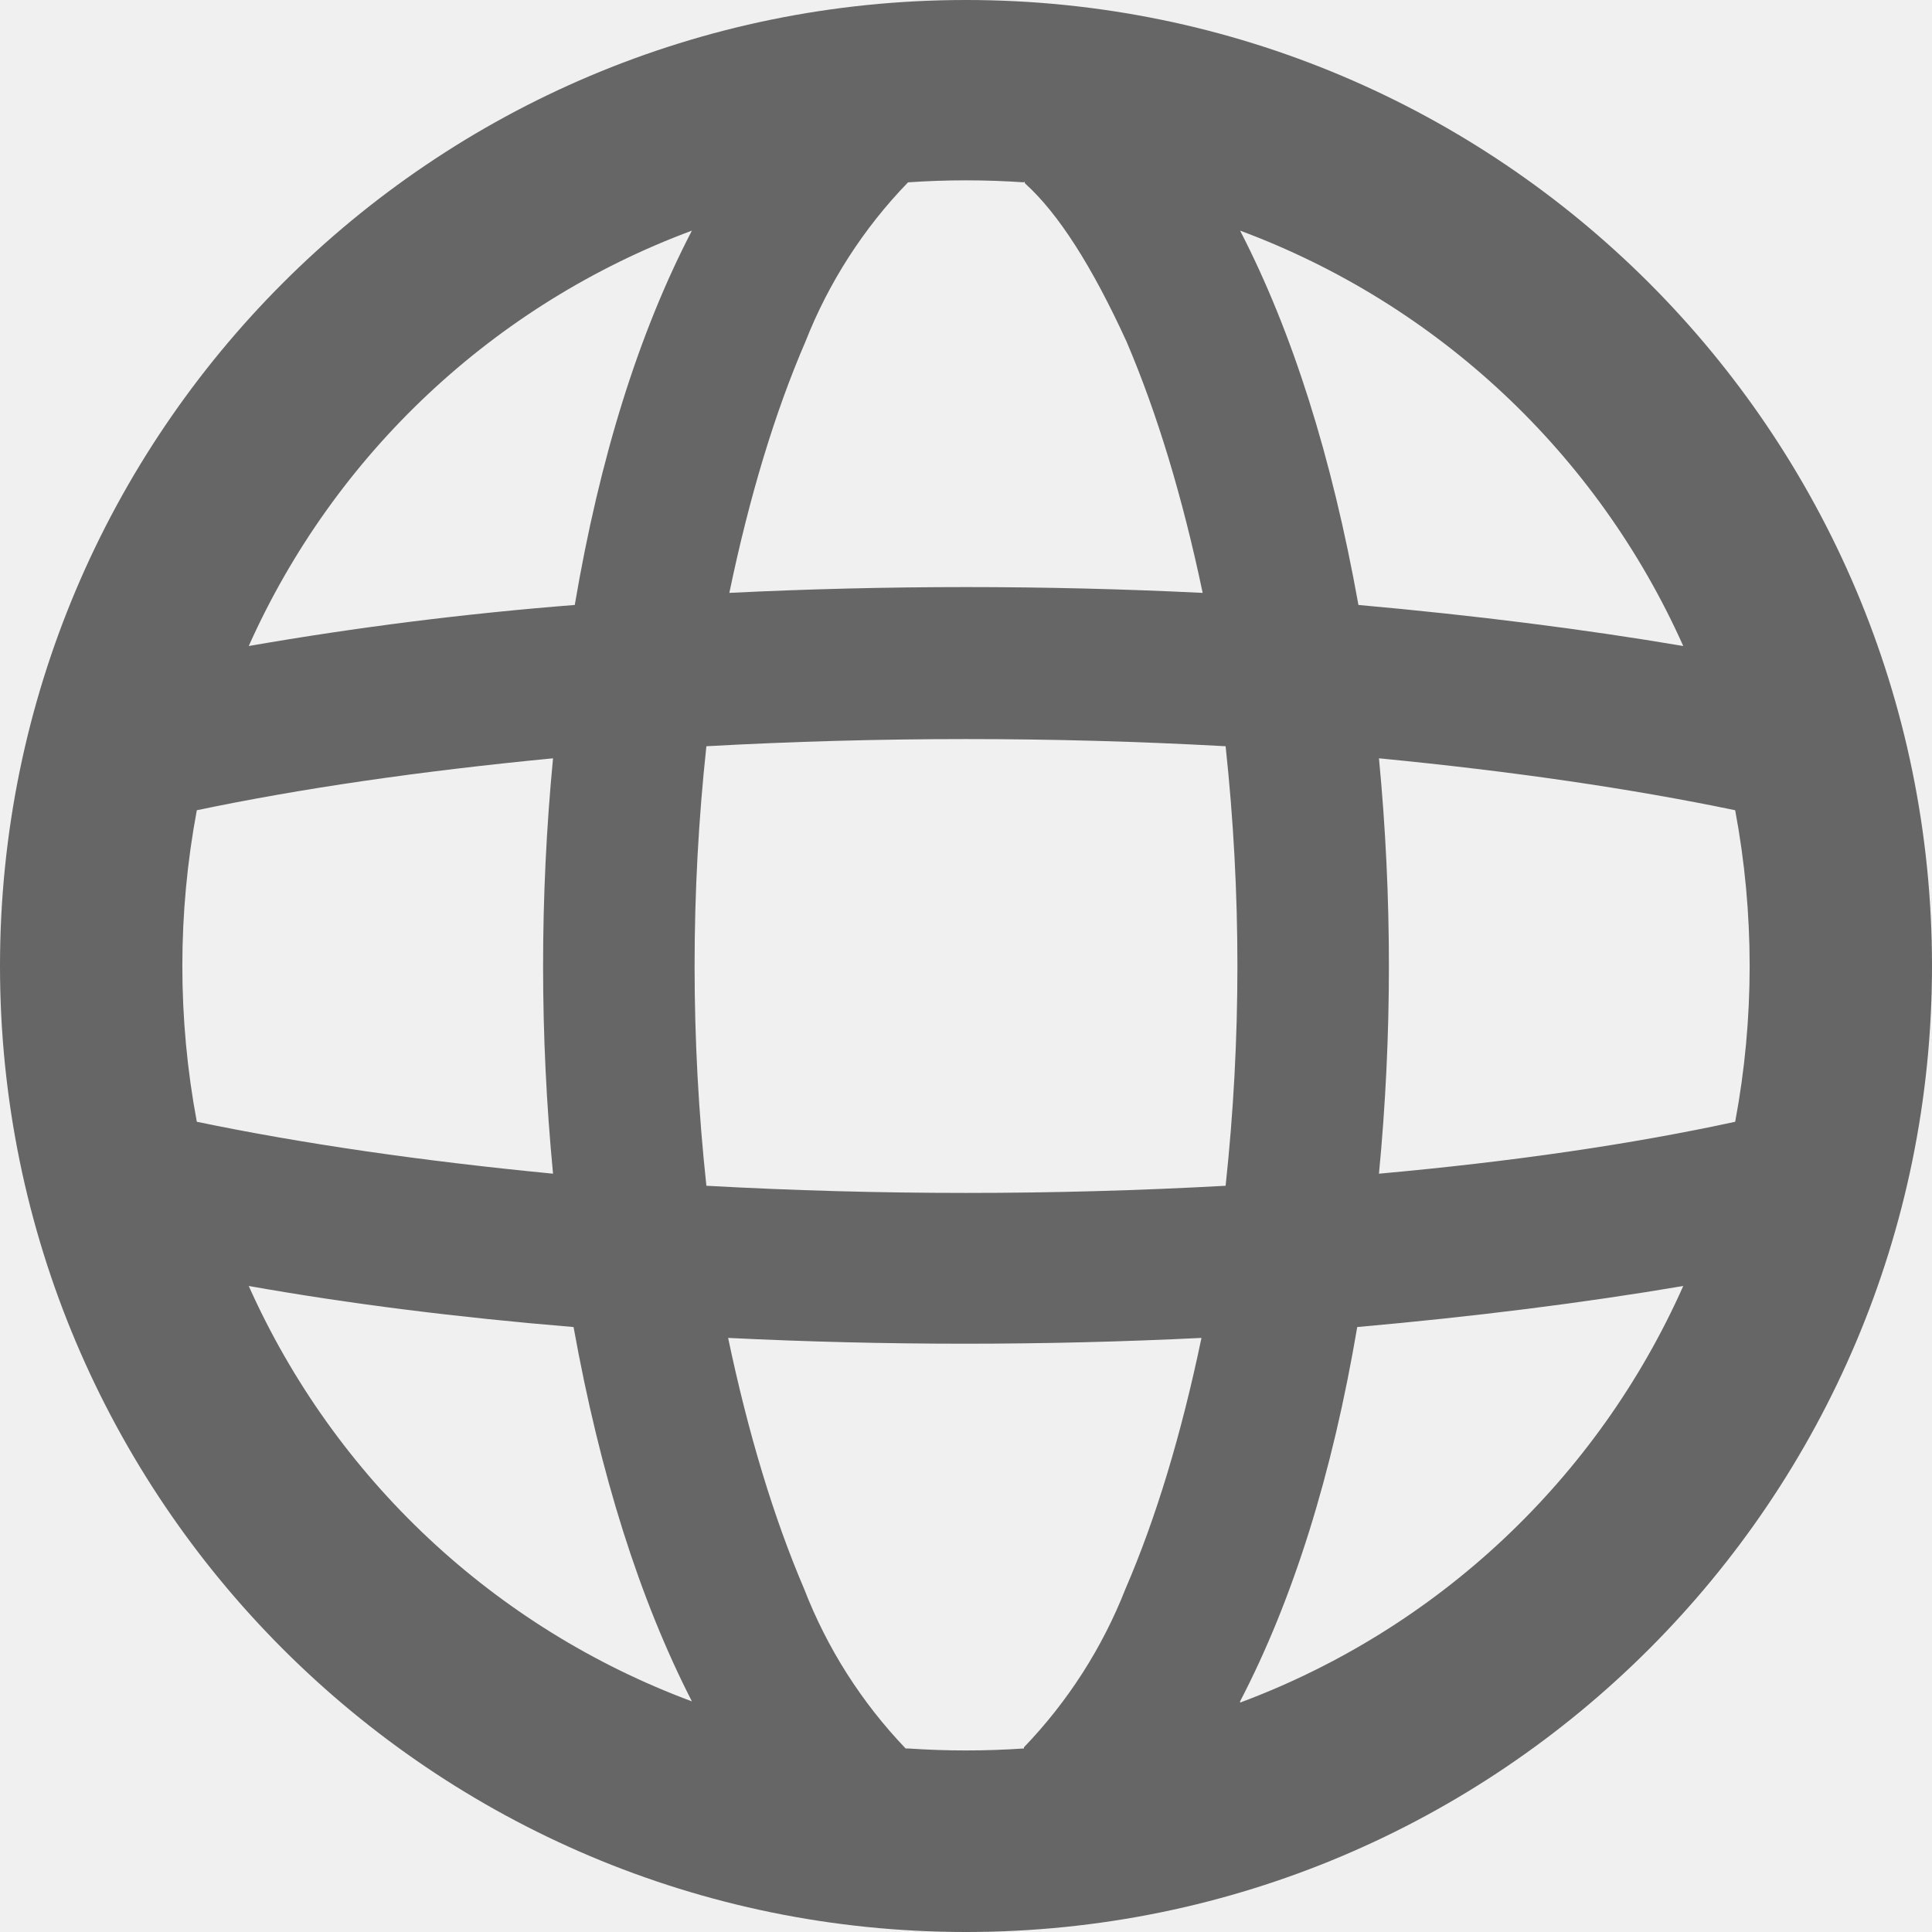
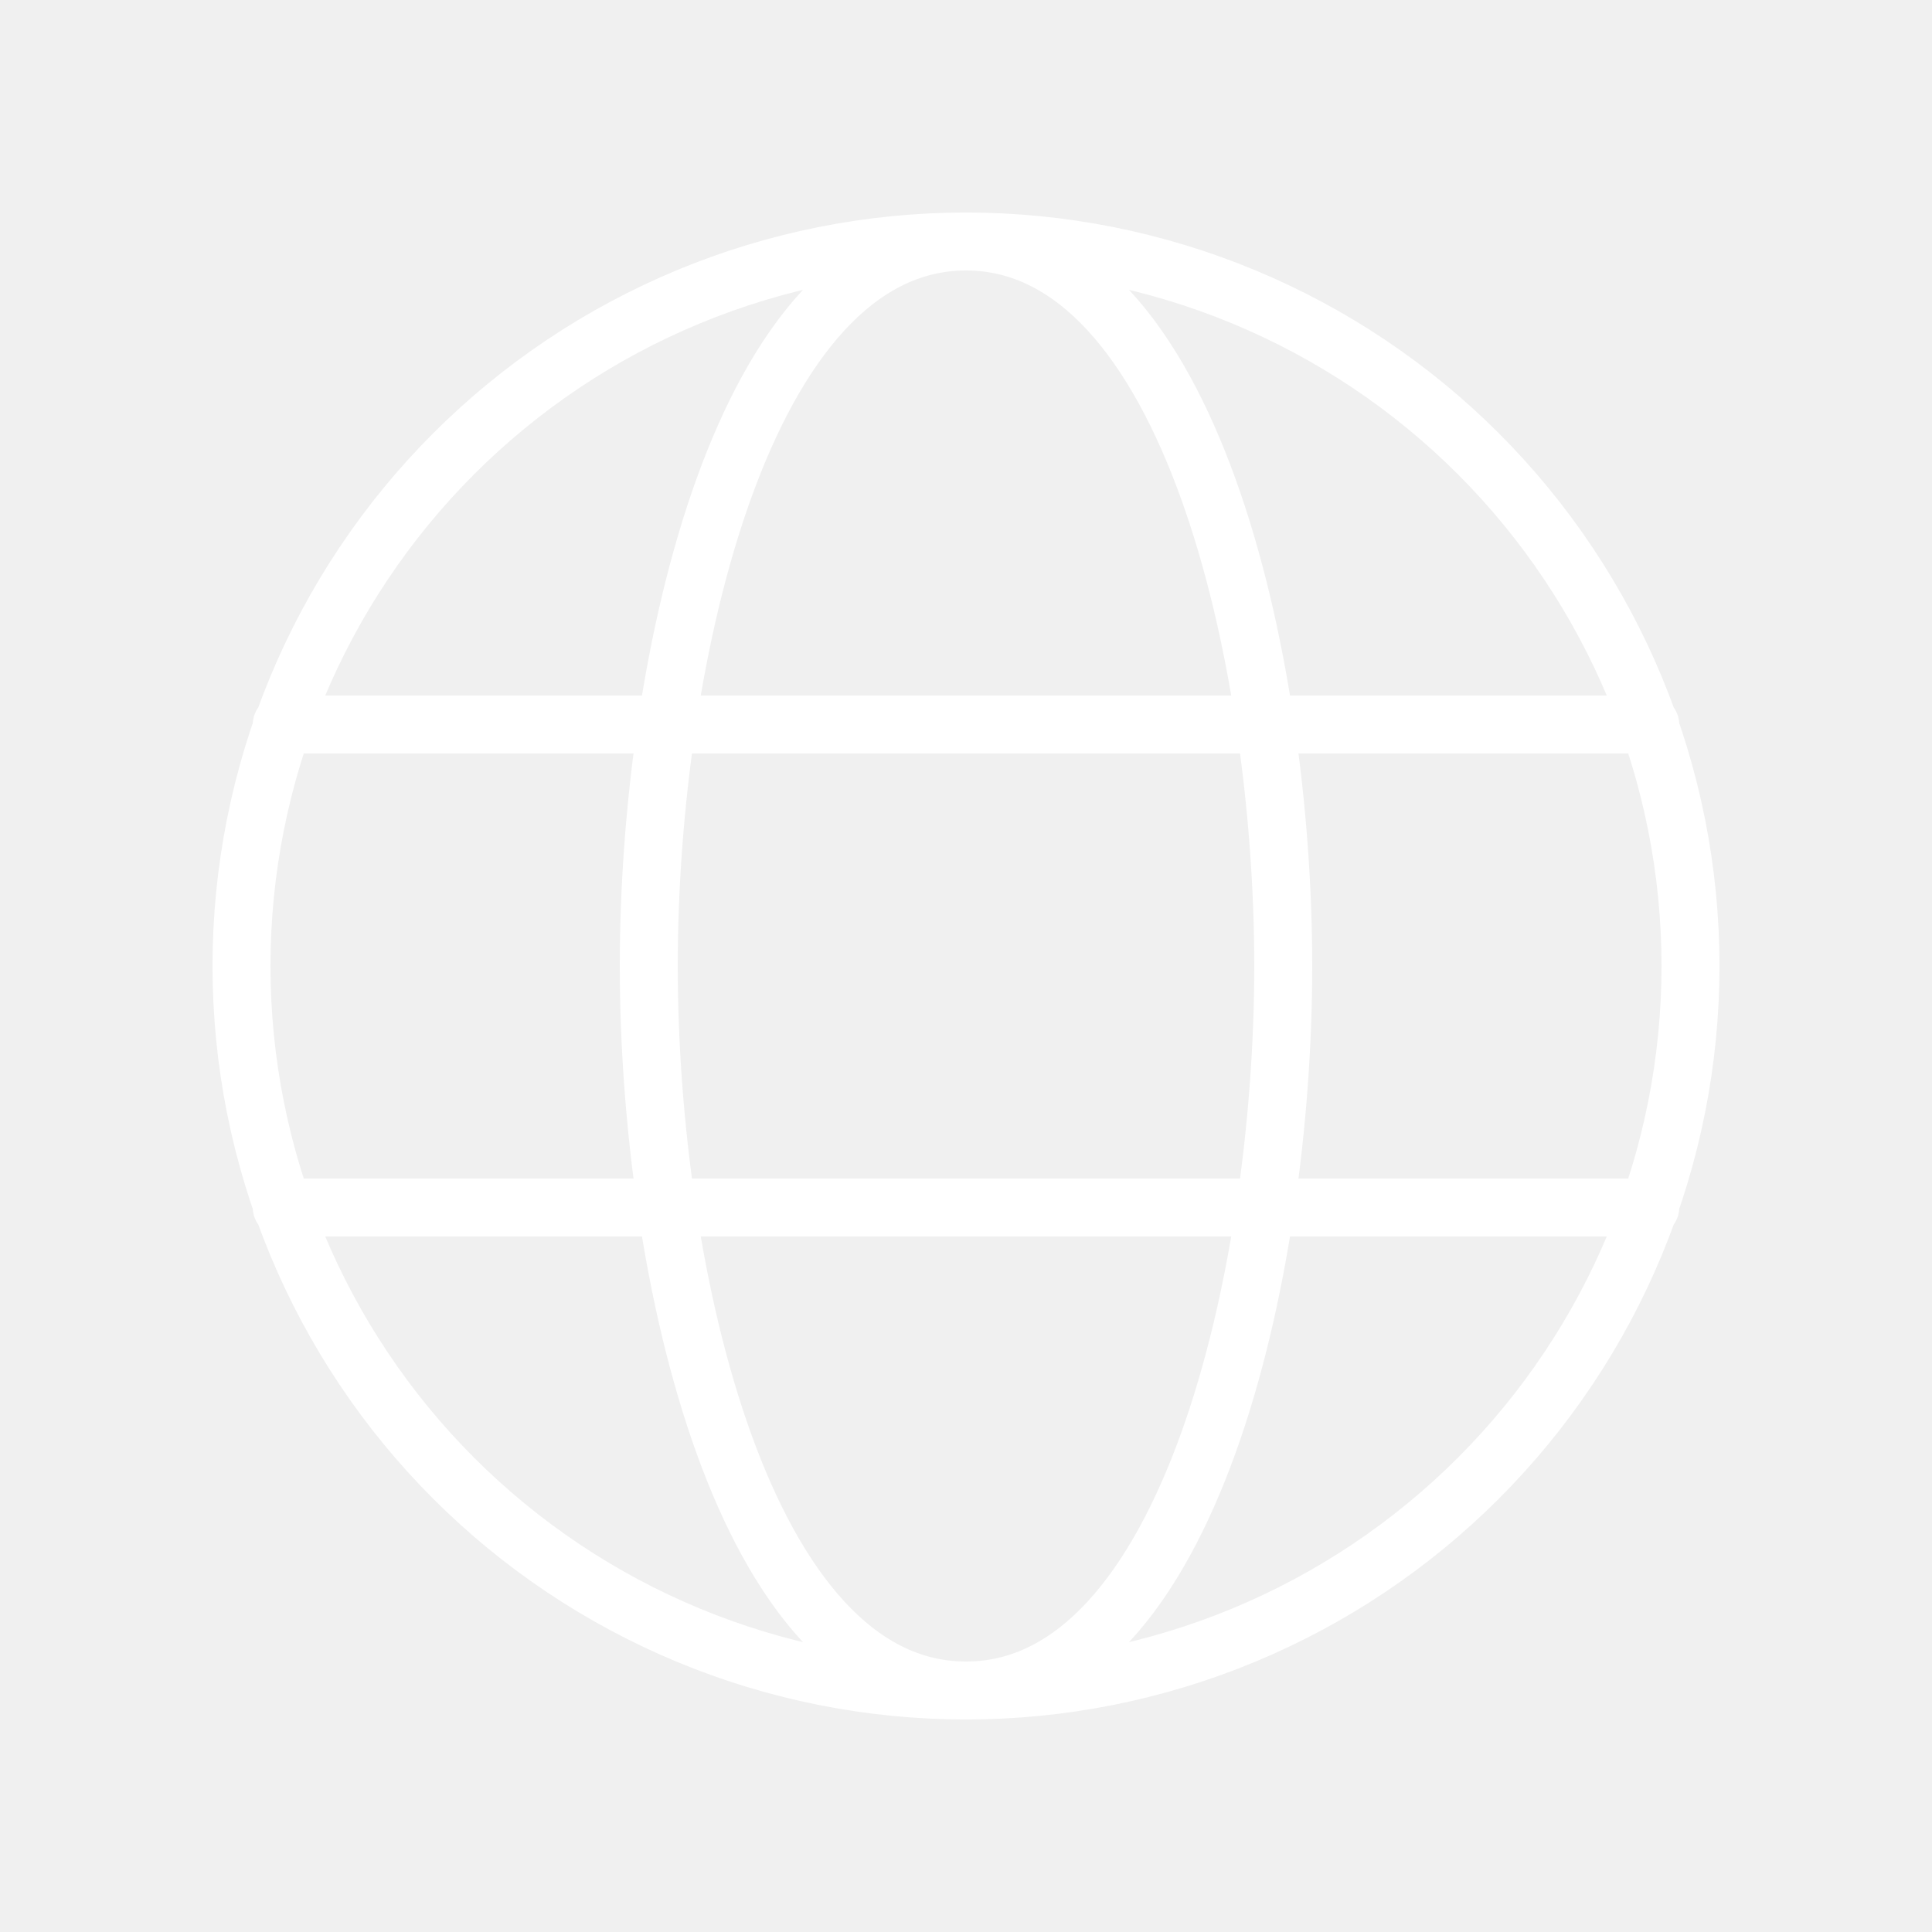
- <svg xmlns="http://www.w3.org/2000/svg" fill="none" viewBox="0 0 16 16">
-   <g clip-path="url(#a)">
-     <path fill-rule="evenodd" clip-rule="evenodd" d="M10.27 14.1a6.5 6.5 0 0 0 3.67-3.45q-1.24.21-2.7.34-.31 1.83-.97 3.1M8 16A8 8 0 1 0 8 0a8 8 0 0 0 0 16m.48-1.52a7 7 0 0 1-.96 0H7.5a4 4 0 0 1-.84-1.32q-.38-.89-.63-2.08a40 40 0 0 0 3.92 0q-.25 1.2-.63 2.08a4 4 0 0 1-.84 1.31zm2.94-4.76q1.66-.15 2.95-.43a7 7 0 0 0 0-2.58q-1.3-.27-2.95-.43a18 18 0 0 1 0 3.44m-1.27-3.54a17 17 0 0 1 0 3.64 39 39 0 0 1-4.3 0 17 17 0 0 1 0-3.64 39 39 0 0 1 4.3 0m1.1-1.17q1.45.13 2.69.34a6.5 6.5 0 0 0-3.67-3.44q.65 1.26.98 3.1M8.48 1.5l.01.02q.41.37.84 1.31.38.89.63 2.08a40 40 0 0 0-3.92 0q.25-1.2.63-2.08a4 4 0 0 1 .85-1.32 7 7 0 0 1 .96 0m-2.75.4a6.5 6.5 0 0 0-3.67 3.44 29 29 0 0 1 2.7-.34q.31-1.83.97-3.1M4.58 6.28q-1.66.16-2.95.43a7 7 0 0 0 0 2.58q1.3.27 2.95.43a18 18 0 0 1 0-3.44m.17 4.71q-1.45-.12-2.69-.34a6.5 6.5 0 0 0 3.67 3.44q-.65-1.27-.98-3.1" fill="#666" />
-   </g>
-   <defs>
-     <clipPath id="a">
-       <path fill="#fff" d="M0 0h16v16H0z" />
-     </clipPath>
-   </defs>
+ <svg xmlns="http://www.w3.org/2000/svg" width="50" height="50" viewBox="0 0 50 50" fill="none">
+   <path d="M25 43.75C27.462 43.75 29.901 43.265 32.175 42.323C34.45 41.38 36.517 39.999 38.258 38.258C39.999 36.517 41.38 34.45 42.323 32.175C43.265 29.901 43.75 27.462 43.75 25C43.75 22.538 43.265 20.099 42.323 17.825C41.38 15.55 39.999 13.483 38.258 11.742C36.517 10.001 34.45 8.62 32.175 7.677C29.901 6.735 27.462 6.25 25 6.25M25 43.75C22.538 43.75 20.099 43.265 17.825 42.323C15.55 41.38 13.483 39.999 11.742 38.258C10.001 36.517 8.62 34.45 7.677 32.175C6.735 29.901 6.25 27.462 6.25 25C6.25 22.538 6.735 20.099 7.677 17.825C8.62 15.55 10.001 13.483 11.742 11.742C13.483 10.001 15.55 8.62 17.825 7.677C20.099 6.735 22.538 6.25 25 6.25M25 43.75C30.752 43.75 33.21 32.994 33.21 25C33.21 17.006 30.752 6.25 25 6.25M25 43.75C19.248 43.75 16.79 32.994 16.79 25C16.79 17.006 19.248 6.25 25 6.25M7.292 18.75H42.708M7.292 31.25H42.708" stroke="white" stroke-width="1.5" stroke-linecap="round" stroke-linejoin="round" />
</svg>
